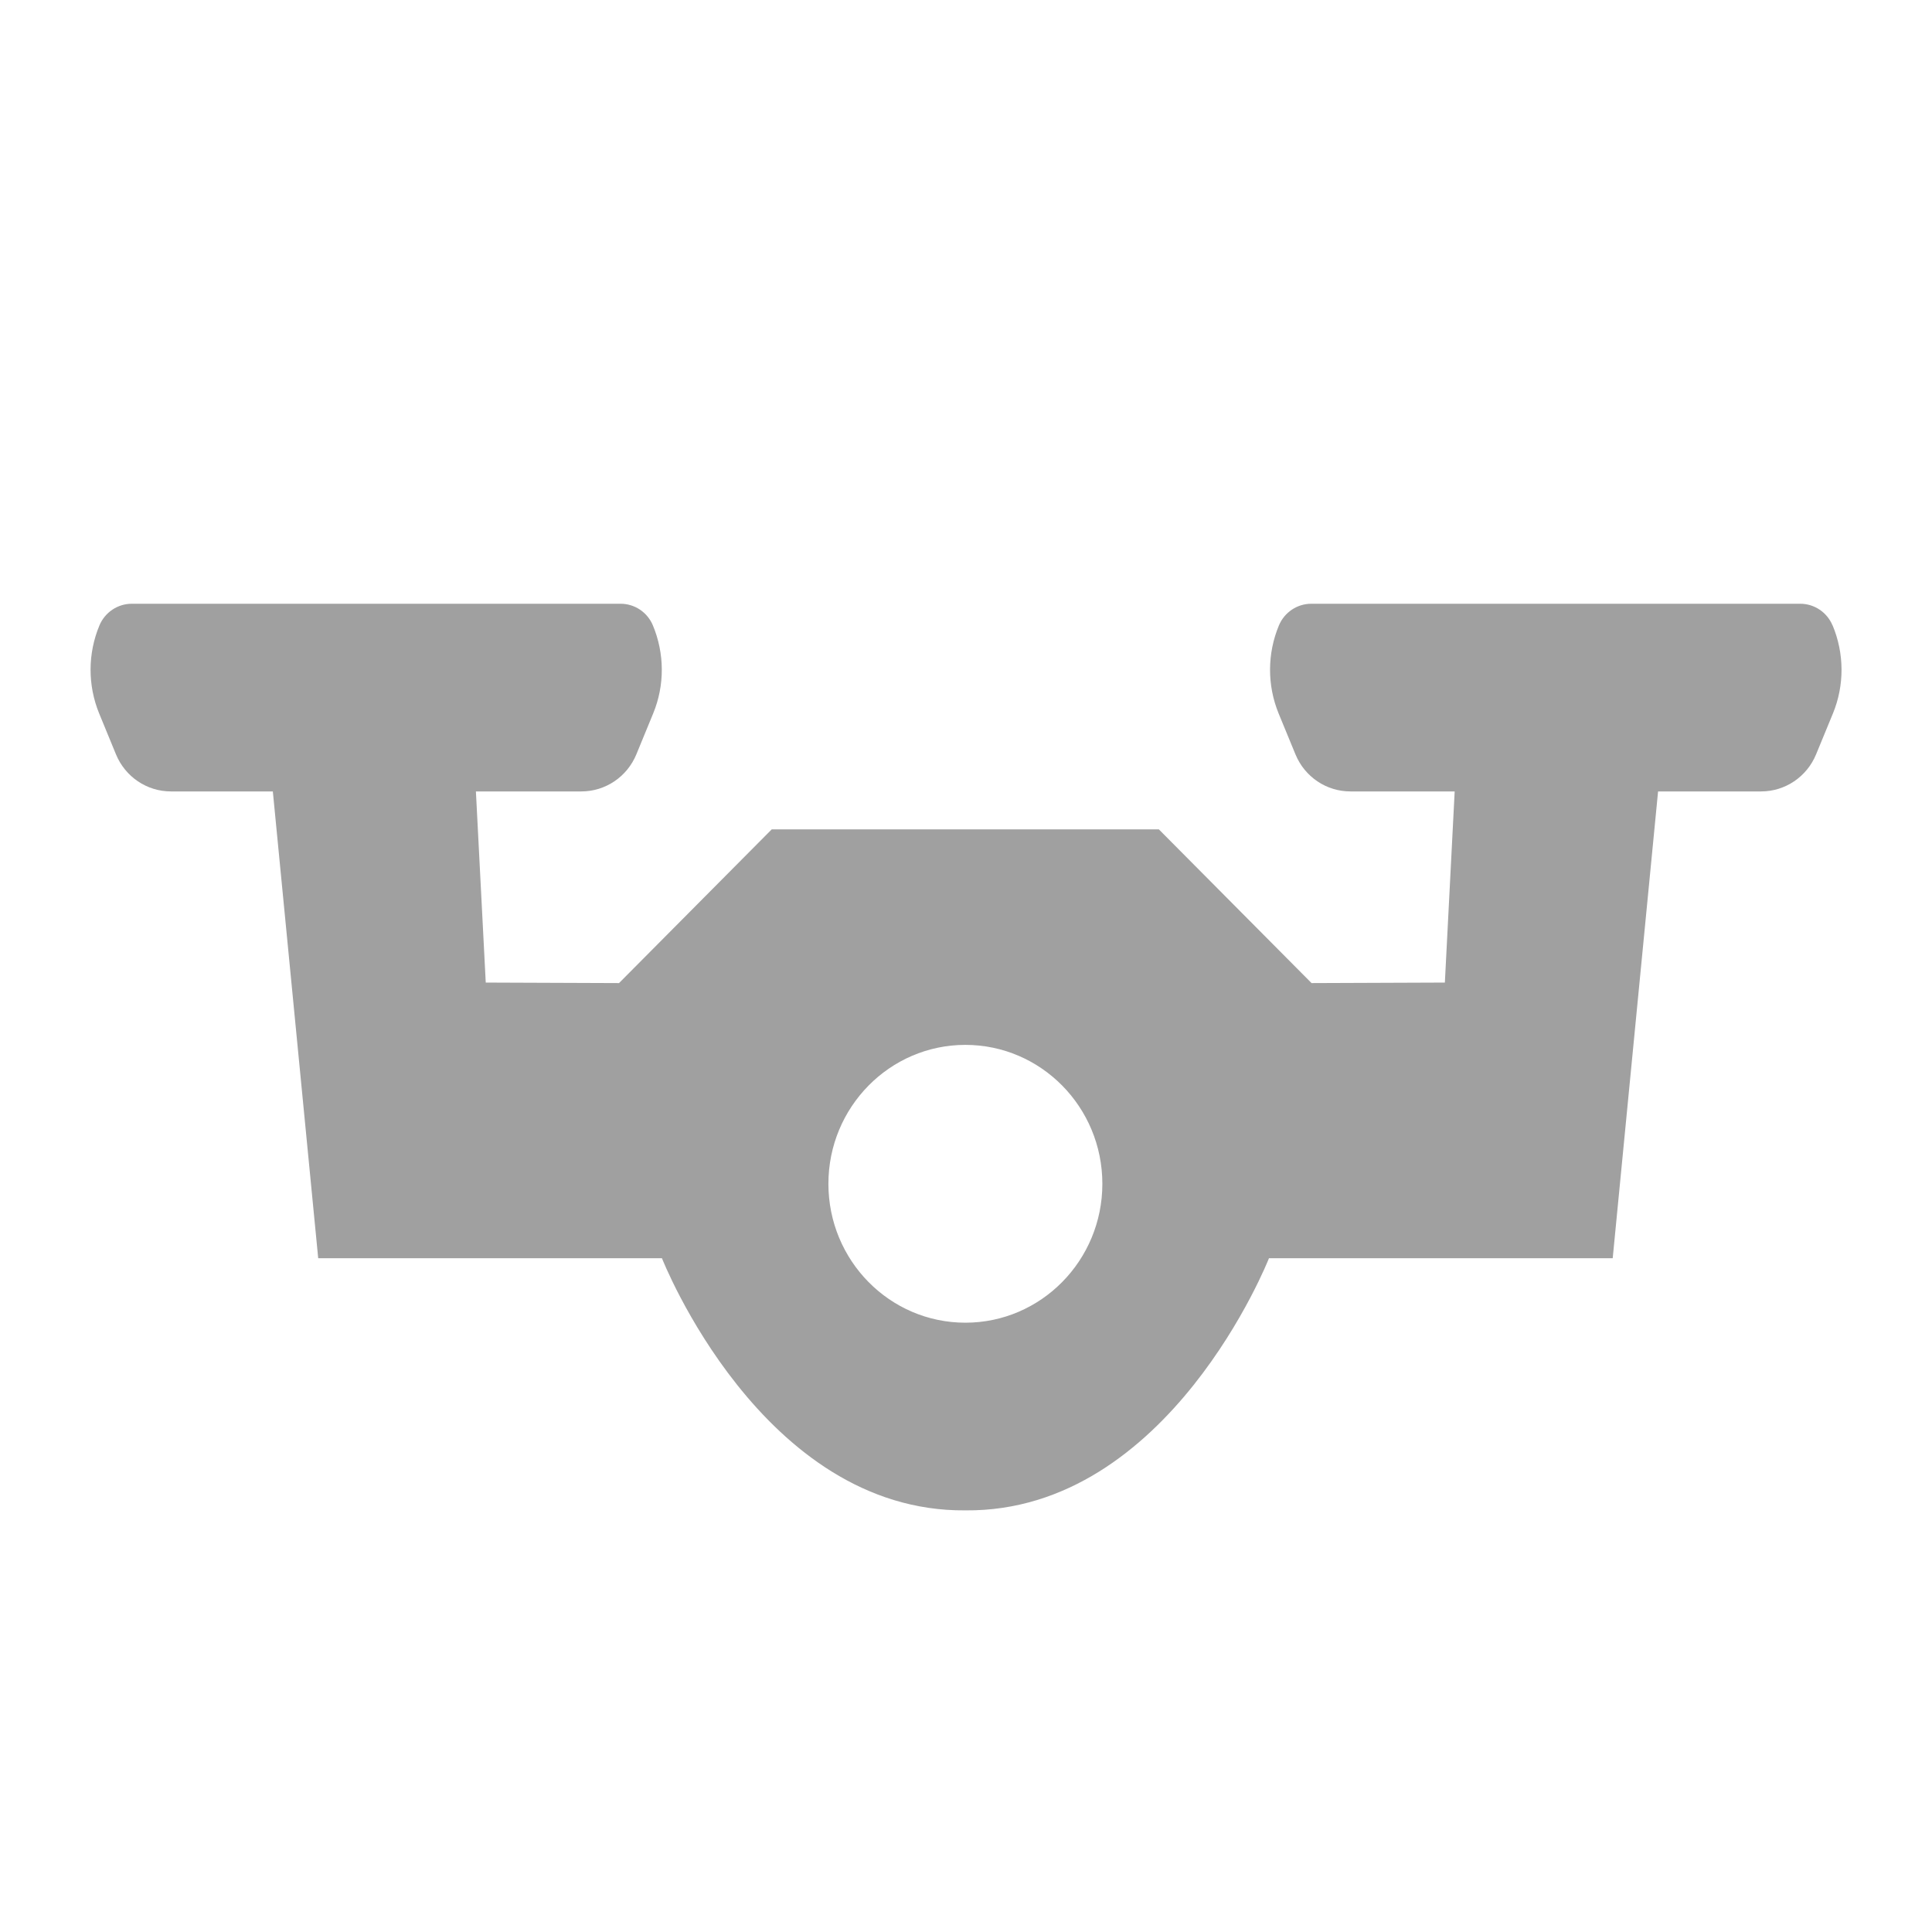
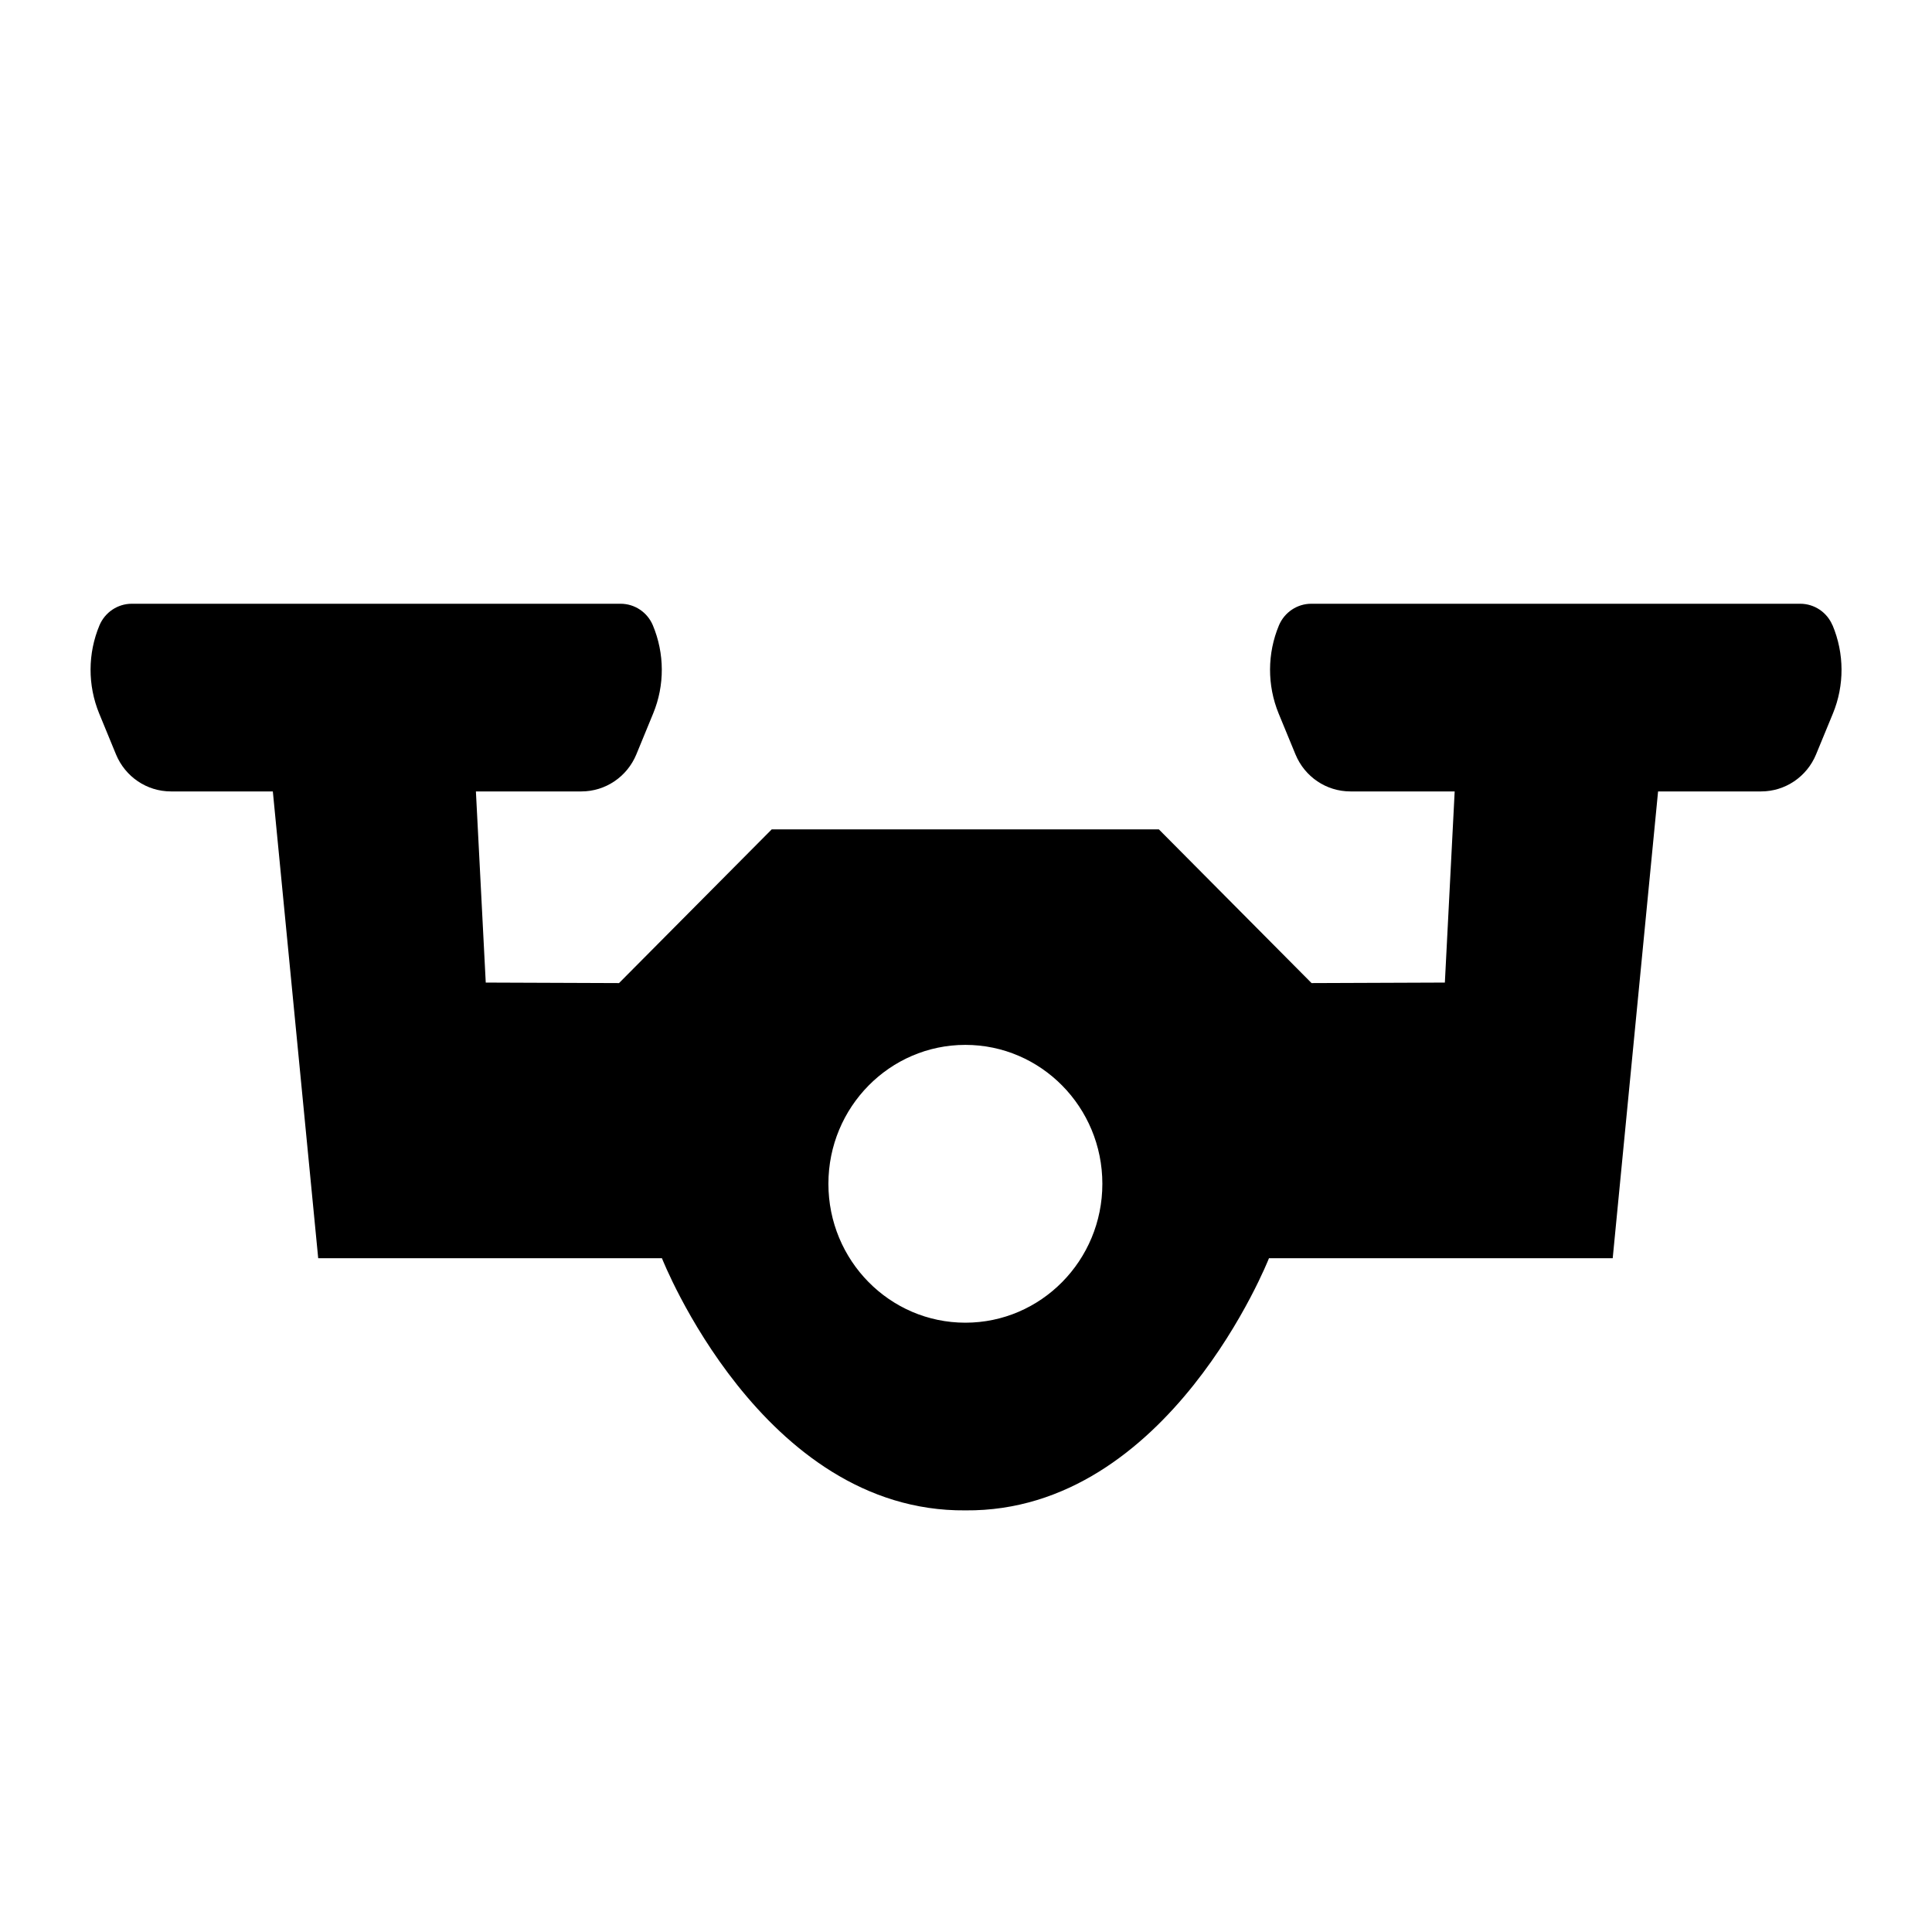
<svg xmlns="http://www.w3.org/2000/svg" width="64" height="64" viewBox="0 0 64 64" fill="none">
-   <path d="M60.704 20.715C60.522 20.281 60.101 20 59.635 20H43.437C42.97 20 42.549 20.284 42.367 20.715C41.977 21.648 41.974 22.7 42.356 23.635L42.913 24.987C43.219 25.733 43.936 26.217 44.734 26.217H48.188L47.863 32.549L43.447 32.566L38.389 27.474H25.564L20.506 32.566L16.091 32.549L15.765 26.217H19.26C20.055 26.217 20.774 25.733 21.081 24.987L21.637 23.635C22.023 22.7 22.017 21.648 21.627 20.715C21.445 20.281 21.024 20 20.557 20H4.365C3.898 20 3.477 20.284 3.295 20.715C2.905 21.648 2.902 22.7 3.285 23.635L3.841 24.987C4.148 25.733 4.864 26.217 5.662 26.217H9.038L10.541 41.681H21.928C21.928 41.681 25.228 50.093 31.982 50.033C38.734 50.093 42.036 41.681 42.036 41.681H53.423L54.926 26.217H58.34C59.135 26.217 59.855 25.733 60.161 24.987L60.718 23.635C61.103 22.7 61.097 21.648 60.707 20.715H60.704ZM31.979 43.816C29.472 43.816 27.442 41.755 27.442 39.215C27.442 36.675 29.475 34.613 31.979 34.613C34.484 34.613 36.517 36.675 36.517 39.215C36.517 41.755 34.484 43.816 31.979 43.816Z" fill="#a0a0a0" />
+   <path d="M60.704 20.715C60.522 20.281 60.101 20 59.635 20H43.437C42.97 20 42.549 20.284 42.367 20.715C41.977 21.648 41.974 22.7 42.356 23.635L42.913 24.987C43.219 25.733 43.936 26.217 44.734 26.217H48.188L47.863 32.549L43.447 32.566L38.389 27.474H25.564L20.506 32.566L16.091 32.549L15.765 26.217H19.26C20.055 26.217 20.774 25.733 21.081 24.987L21.637 23.635C22.023 22.7 22.017 21.648 21.627 20.715C21.445 20.281 21.024 20 20.557 20H4.365C3.898 20 3.477 20.284 3.295 20.715C2.905 21.648 2.902 22.7 3.285 23.635L3.841 24.987C4.148 25.733 4.864 26.217 5.662 26.217H9.038L10.541 41.681H21.928C21.928 41.681 25.228 50.093 31.982 50.033C38.734 50.093 42.036 41.681 42.036 41.681H53.423L54.926 26.217H58.34C59.135 26.217 59.855 25.733 60.161 24.987L60.718 23.635C61.103 22.7 61.097 21.648 60.707 20.715H60.704ZM31.979 43.816C29.472 43.816 27.442 41.755 27.442 39.215C27.442 36.675 29.475 34.613 31.979 34.613C34.484 34.613 36.517 36.675 36.517 39.215C36.517 41.755 34.484 43.816 31.979 43.816Z" fill="black" />
</svg>
